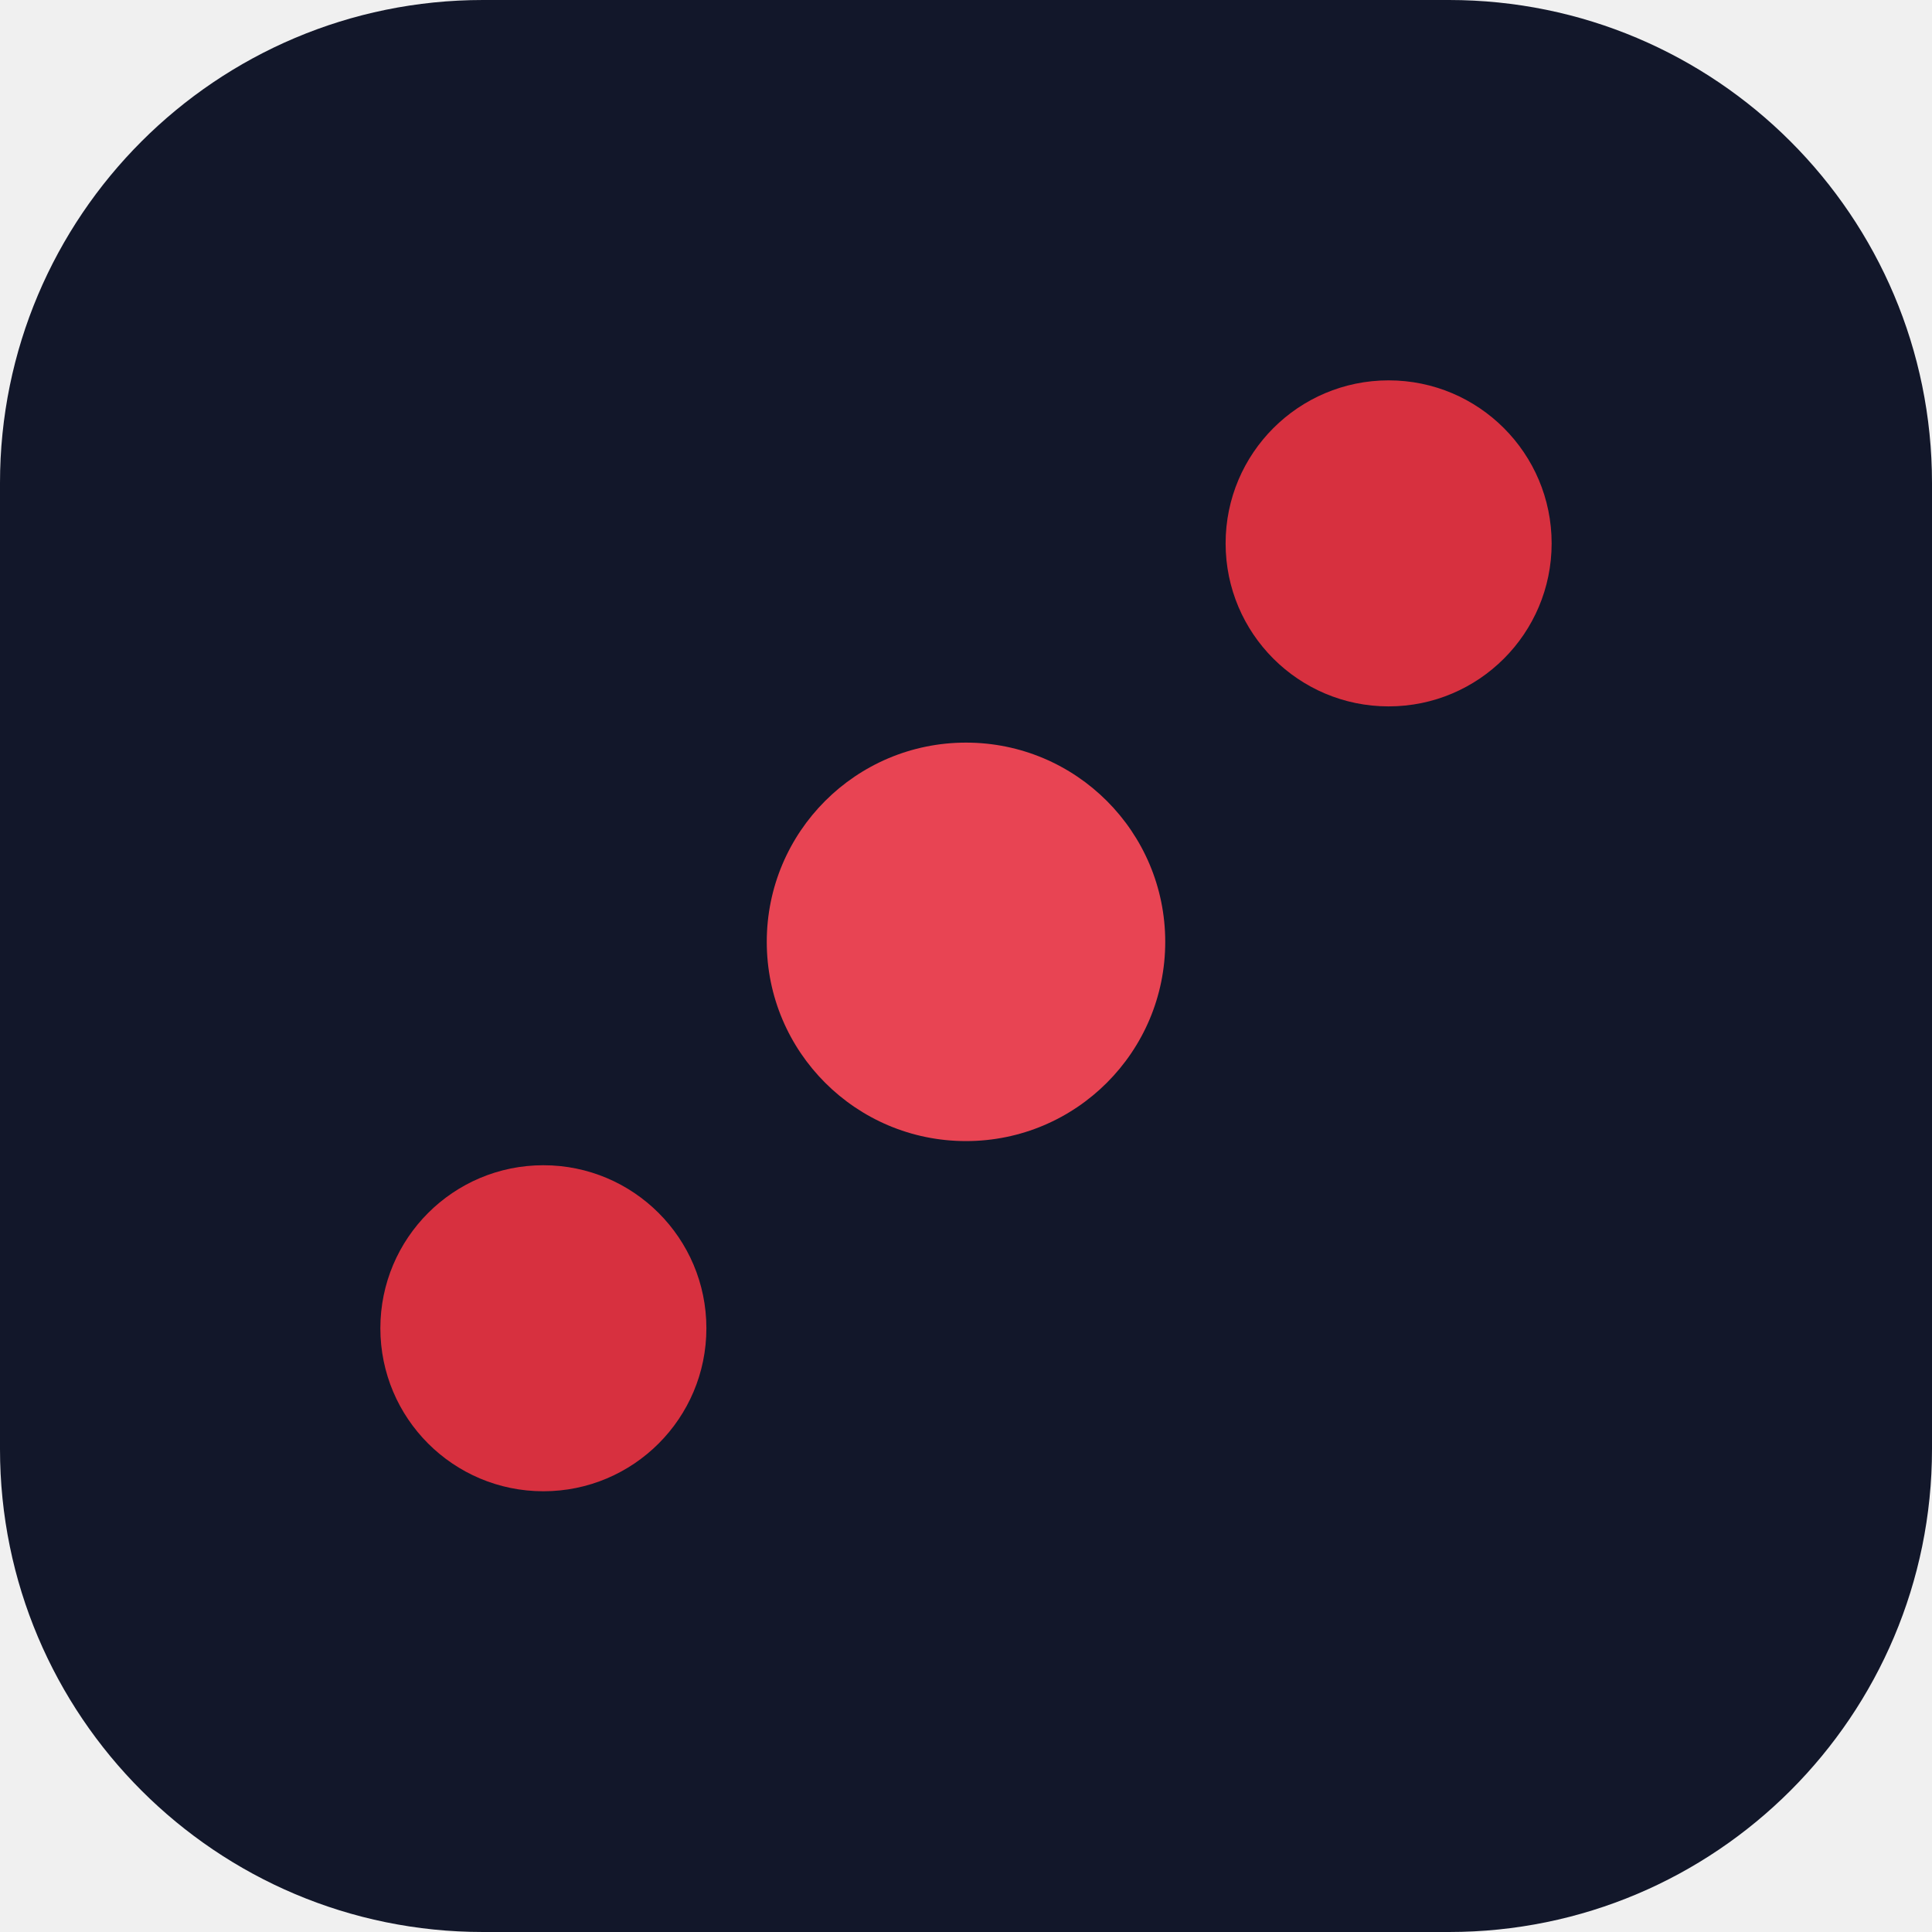
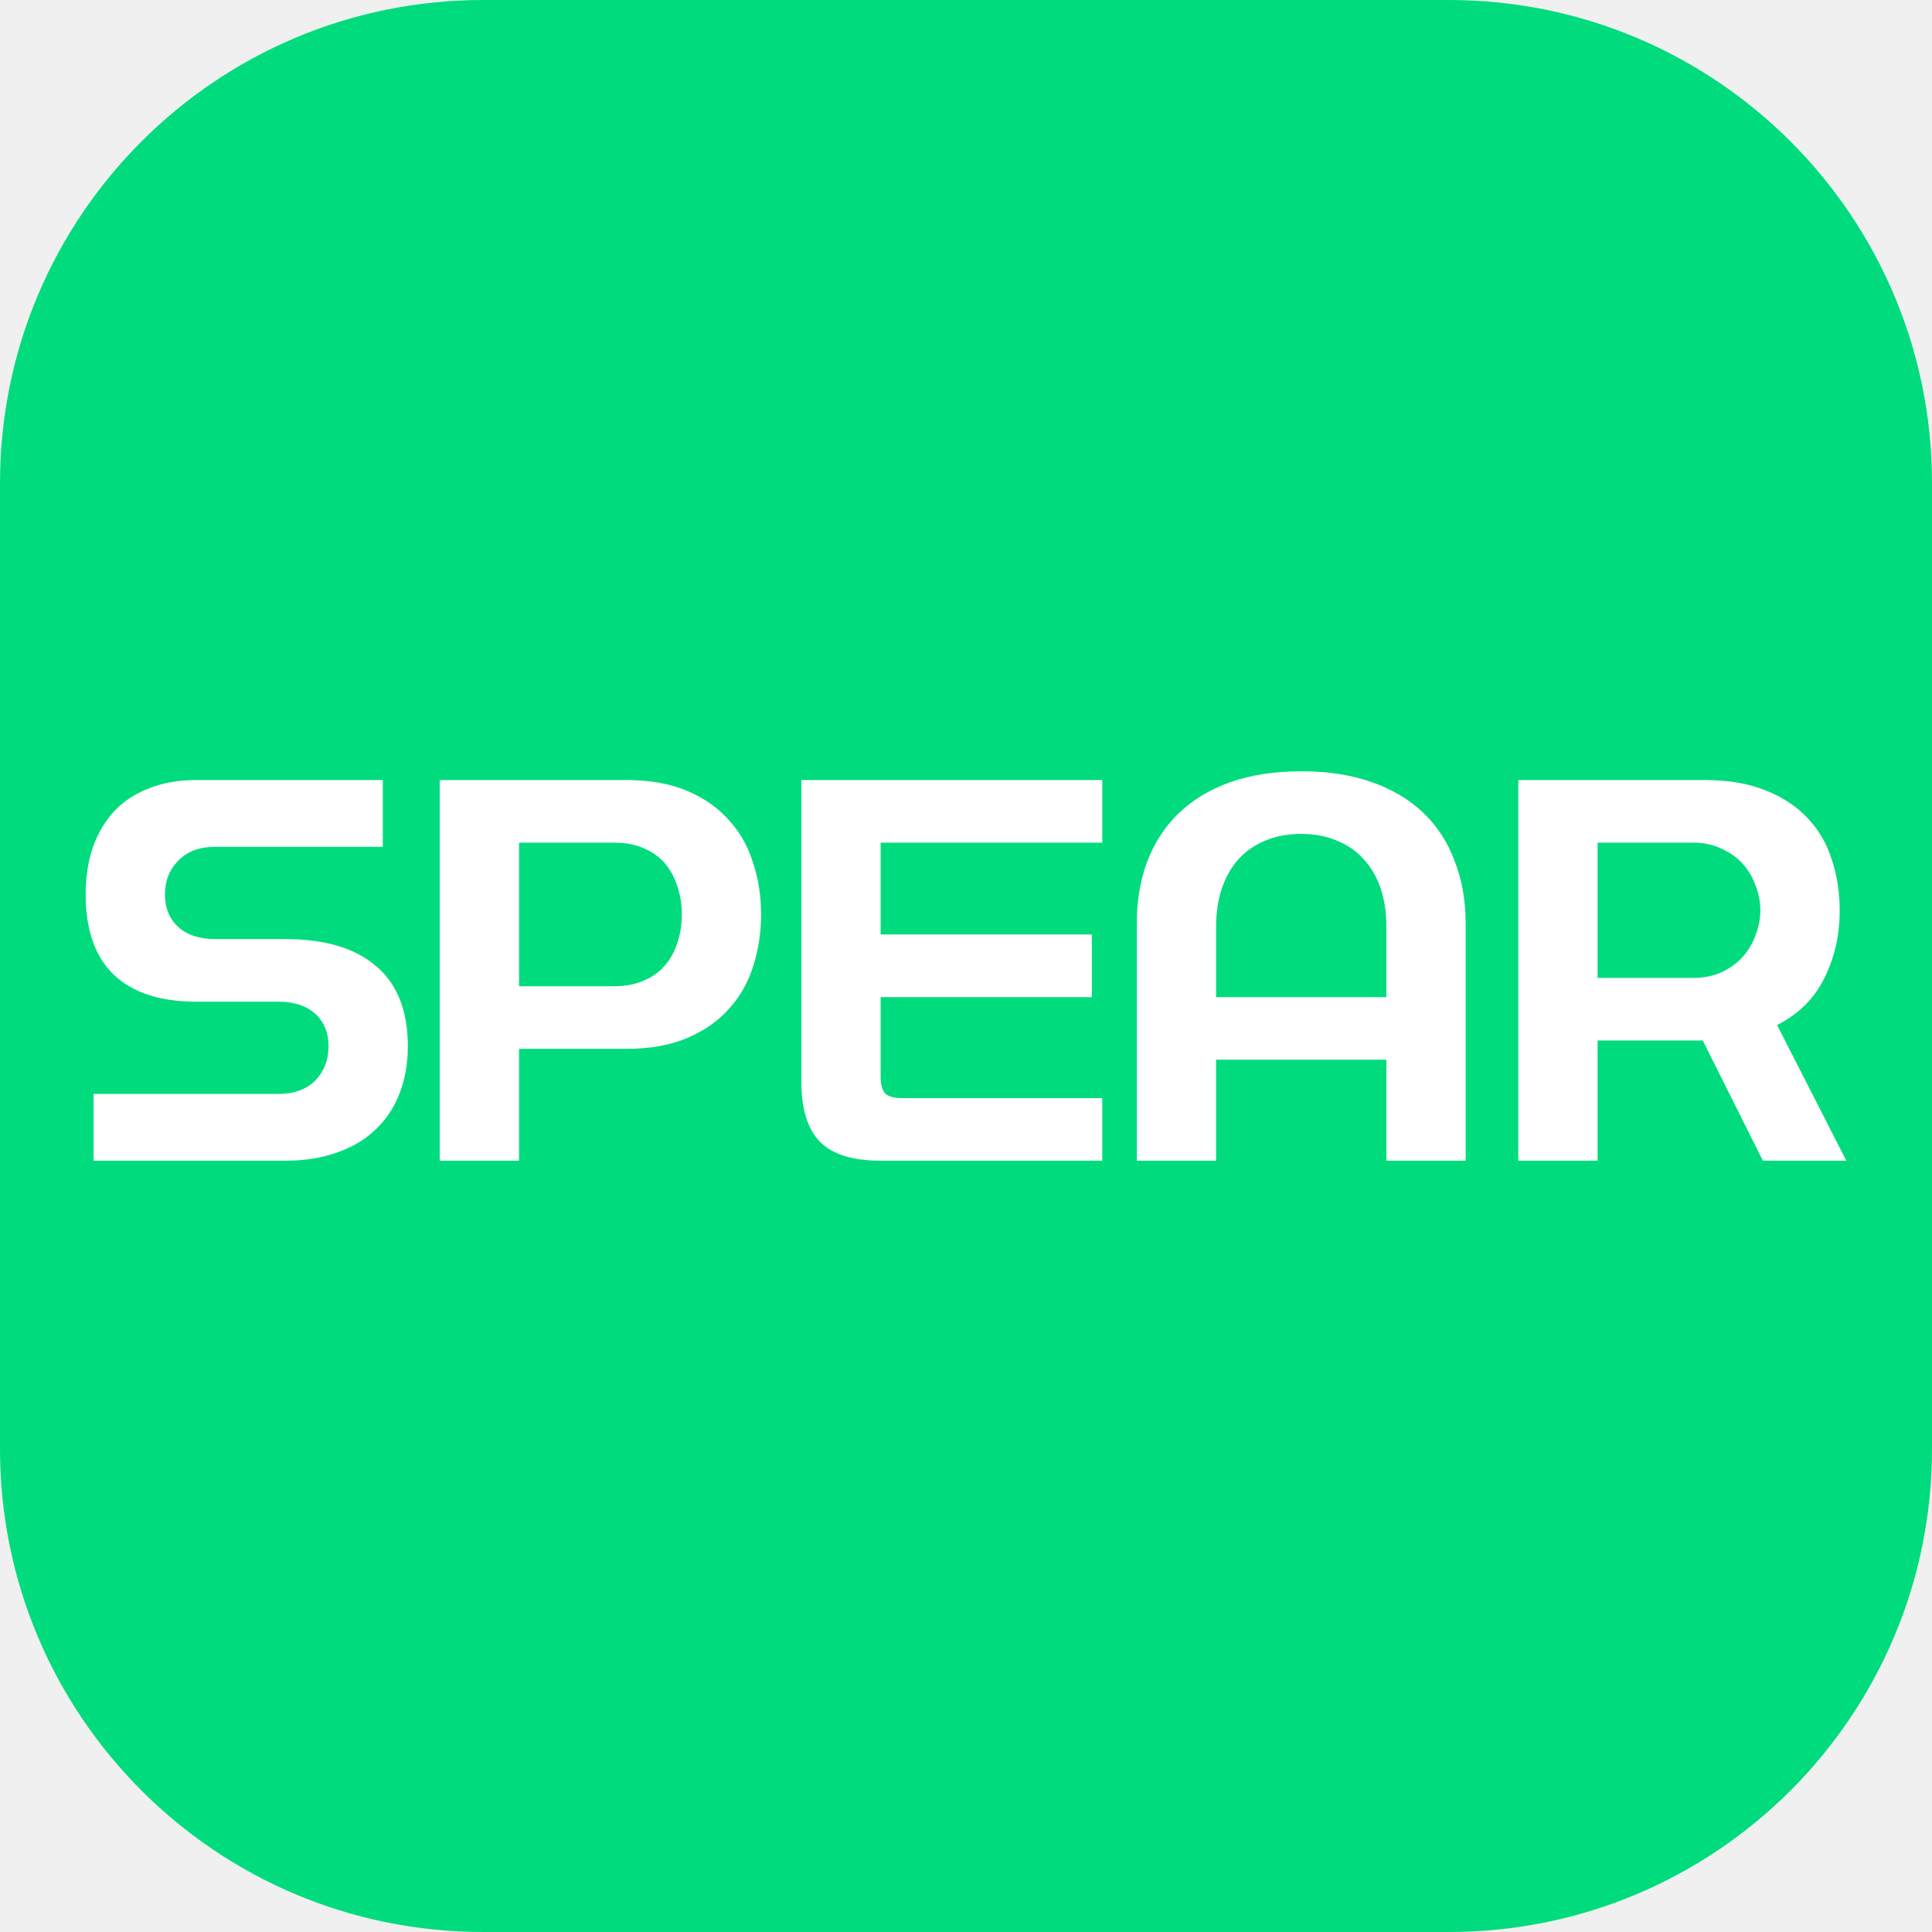
<svg xmlns="http://www.w3.org/2000/svg" width="32" height="32" viewBox="0 0 32 32" fill="none">
-   <rect width="32" height="32" rx="8" fill="#12172a" />
-   <circle cx="9" cy="22" r="2.7" fill="#d7303f" />
-   <circle cx="16" cy="15.6" r="3.3" fill="#e84453" />
-   <circle cx="23" cy="9" r="2.7" fill="#d7303f" />
+   <rect width="32" height="32" rx="8" fill="#00DC7D" />
+   <path d="M30.471 15.077C30.471 15.492 30.385 15.867 30.215 16.204C30.049 16.54 29.789 16.798 29.434 16.978L30.581 19.225H29.199L28.203 17.234H26.461V19.225H25.148V12.92H28.238C28.63 12.92 28.966 12.978 29.247 13.093C29.528 13.204 29.759 13.356 29.938 13.55C30.123 13.743 30.256 13.971 30.339 14.234C30.427 14.496 30.471 14.778 30.471 15.077ZM28.044 16.197C28.224 16.197 28.383 16.165 28.521 16.1C28.664 16.031 28.782 15.944 28.874 15.838C28.966 15.732 29.035 15.612 29.081 15.478C29.132 15.344 29.157 15.211 29.157 15.077C29.157 14.944 29.132 14.81 29.081 14.676C29.035 14.543 28.966 14.423 28.874 14.317C28.782 14.211 28.664 14.126 28.521 14.061C28.383 13.992 28.224 13.957 28.044 13.957H26.461V16.197H28.044Z" fill="white" />
+   <path d="M22.963 19.225V17.552H20.142V19.225H18.829V15.298C18.829 14.921 18.887 14.577 19.002 14.268C19.122 13.955 19.297 13.688 19.527 13.466C19.758 13.245 20.041 13.075 20.378 12.955C20.719 12.835 21.11 12.775 21.553 12.775C21.995 12.775 22.384 12.835 22.721 12.955C23.062 13.075 23.348 13.245 23.578 13.466C23.808 13.688 23.981 13.955 24.096 14.268C24.216 14.577 24.276 14.921 24.276 15.298V19.225H22.963ZM22.963 16.515V15.347C22.963 15.112 22.931 14.9 22.866 14.711C22.802 14.522 22.707 14.361 22.583 14.227C22.463 14.093 22.315 13.992 22.14 13.923C21.97 13.849 21.774 13.812 21.553 13.812C21.331 13.812 21.133 13.849 20.958 13.923C20.788 13.992 20.64 14.093 20.516 14.227C20.396 14.361 20.304 14.522 20.239 14.711C20.175 14.9 20.142 15.112 20.142 15.347V16.515H22.963Z" fill="white" />
+   <path d="M14.586 17.842C14.586 17.967 14.612 18.056 14.662 18.112C14.718 18.163 14.808 18.188 14.932 18.188H18.257V19.225H14.586C14.126 19.225 13.791 19.121 13.584 18.914C13.377 18.706 13.273 18.372 13.273 17.911V12.92H18.257V13.957H14.586V15.478H18.084V16.515H14.586V17.842Z" fill="white" />
+   <path d="M12.606 15.146C12.606 15.446 12.562 15.732 12.475 16.003C12.392 16.271 12.258 16.506 12.074 16.709C11.894 16.911 11.664 17.073 11.383 17.192C11.101 17.312 10.765 17.372 10.373 17.372H8.597V19.225H7.283V12.92H10.373C10.765 12.92 11.101 12.98 11.383 13.1C11.664 13.22 11.894 13.381 12.074 13.584C12.258 13.787 12.392 14.024 12.475 14.296C12.562 14.563 12.606 14.847 12.606 15.146ZM10.18 16.335C10.36 16.335 10.518 16.305 10.657 16.245C10.8 16.186 10.917 16.102 11.009 15.996C11.101 15.89 11.171 15.766 11.217 15.623C11.267 15.476 11.293 15.317 11.293 15.146C11.293 14.976 11.267 14.819 11.217 14.676C11.171 14.529 11.101 14.402 11.009 14.296C10.917 14.19 10.8 14.107 10.657 14.047C10.518 13.987 10.36 13.957 10.18 13.957H8.597V16.335H10.18Z" fill="white" />
+   <path d="M1.55 18.119H4.612C4.87 18.119 5.073 18.045 5.221 17.898C5.368 17.745 5.442 17.556 5.442 17.331C5.442 17.105 5.368 16.925 5.221 16.791C5.073 16.658 4.87 16.591 4.612 16.591H3.251C2.656 16.591 2.202 16.444 1.889 16.149C1.575 15.849 1.419 15.404 1.419 14.815C1.419 14.529 1.458 14.271 1.536 14.04C1.619 13.805 1.737 13.605 1.889 13.439C2.045 13.273 2.237 13.146 2.463 13.059C2.693 12.966 2.956 12.92 3.251 12.92H6.34V14.026H3.562C3.304 14.026 3.101 14.102 2.953 14.255C2.806 14.402 2.732 14.589 2.732 14.815C2.732 15.04 2.806 15.22 2.953 15.354C3.101 15.487 3.304 15.554 3.562 15.554H4.723C5.382 15.554 5.884 15.704 6.23 16.003C6.58 16.298 6.755 16.741 6.755 17.331C6.755 17.616 6.709 17.877 6.617 18.112C6.529 18.342 6.398 18.54 6.223 18.706C6.052 18.872 5.84 18.999 5.587 19.087C5.338 19.179 5.05 19.225 4.723 19.225H1.55V18.119Z" fill="white" />
</svg>
